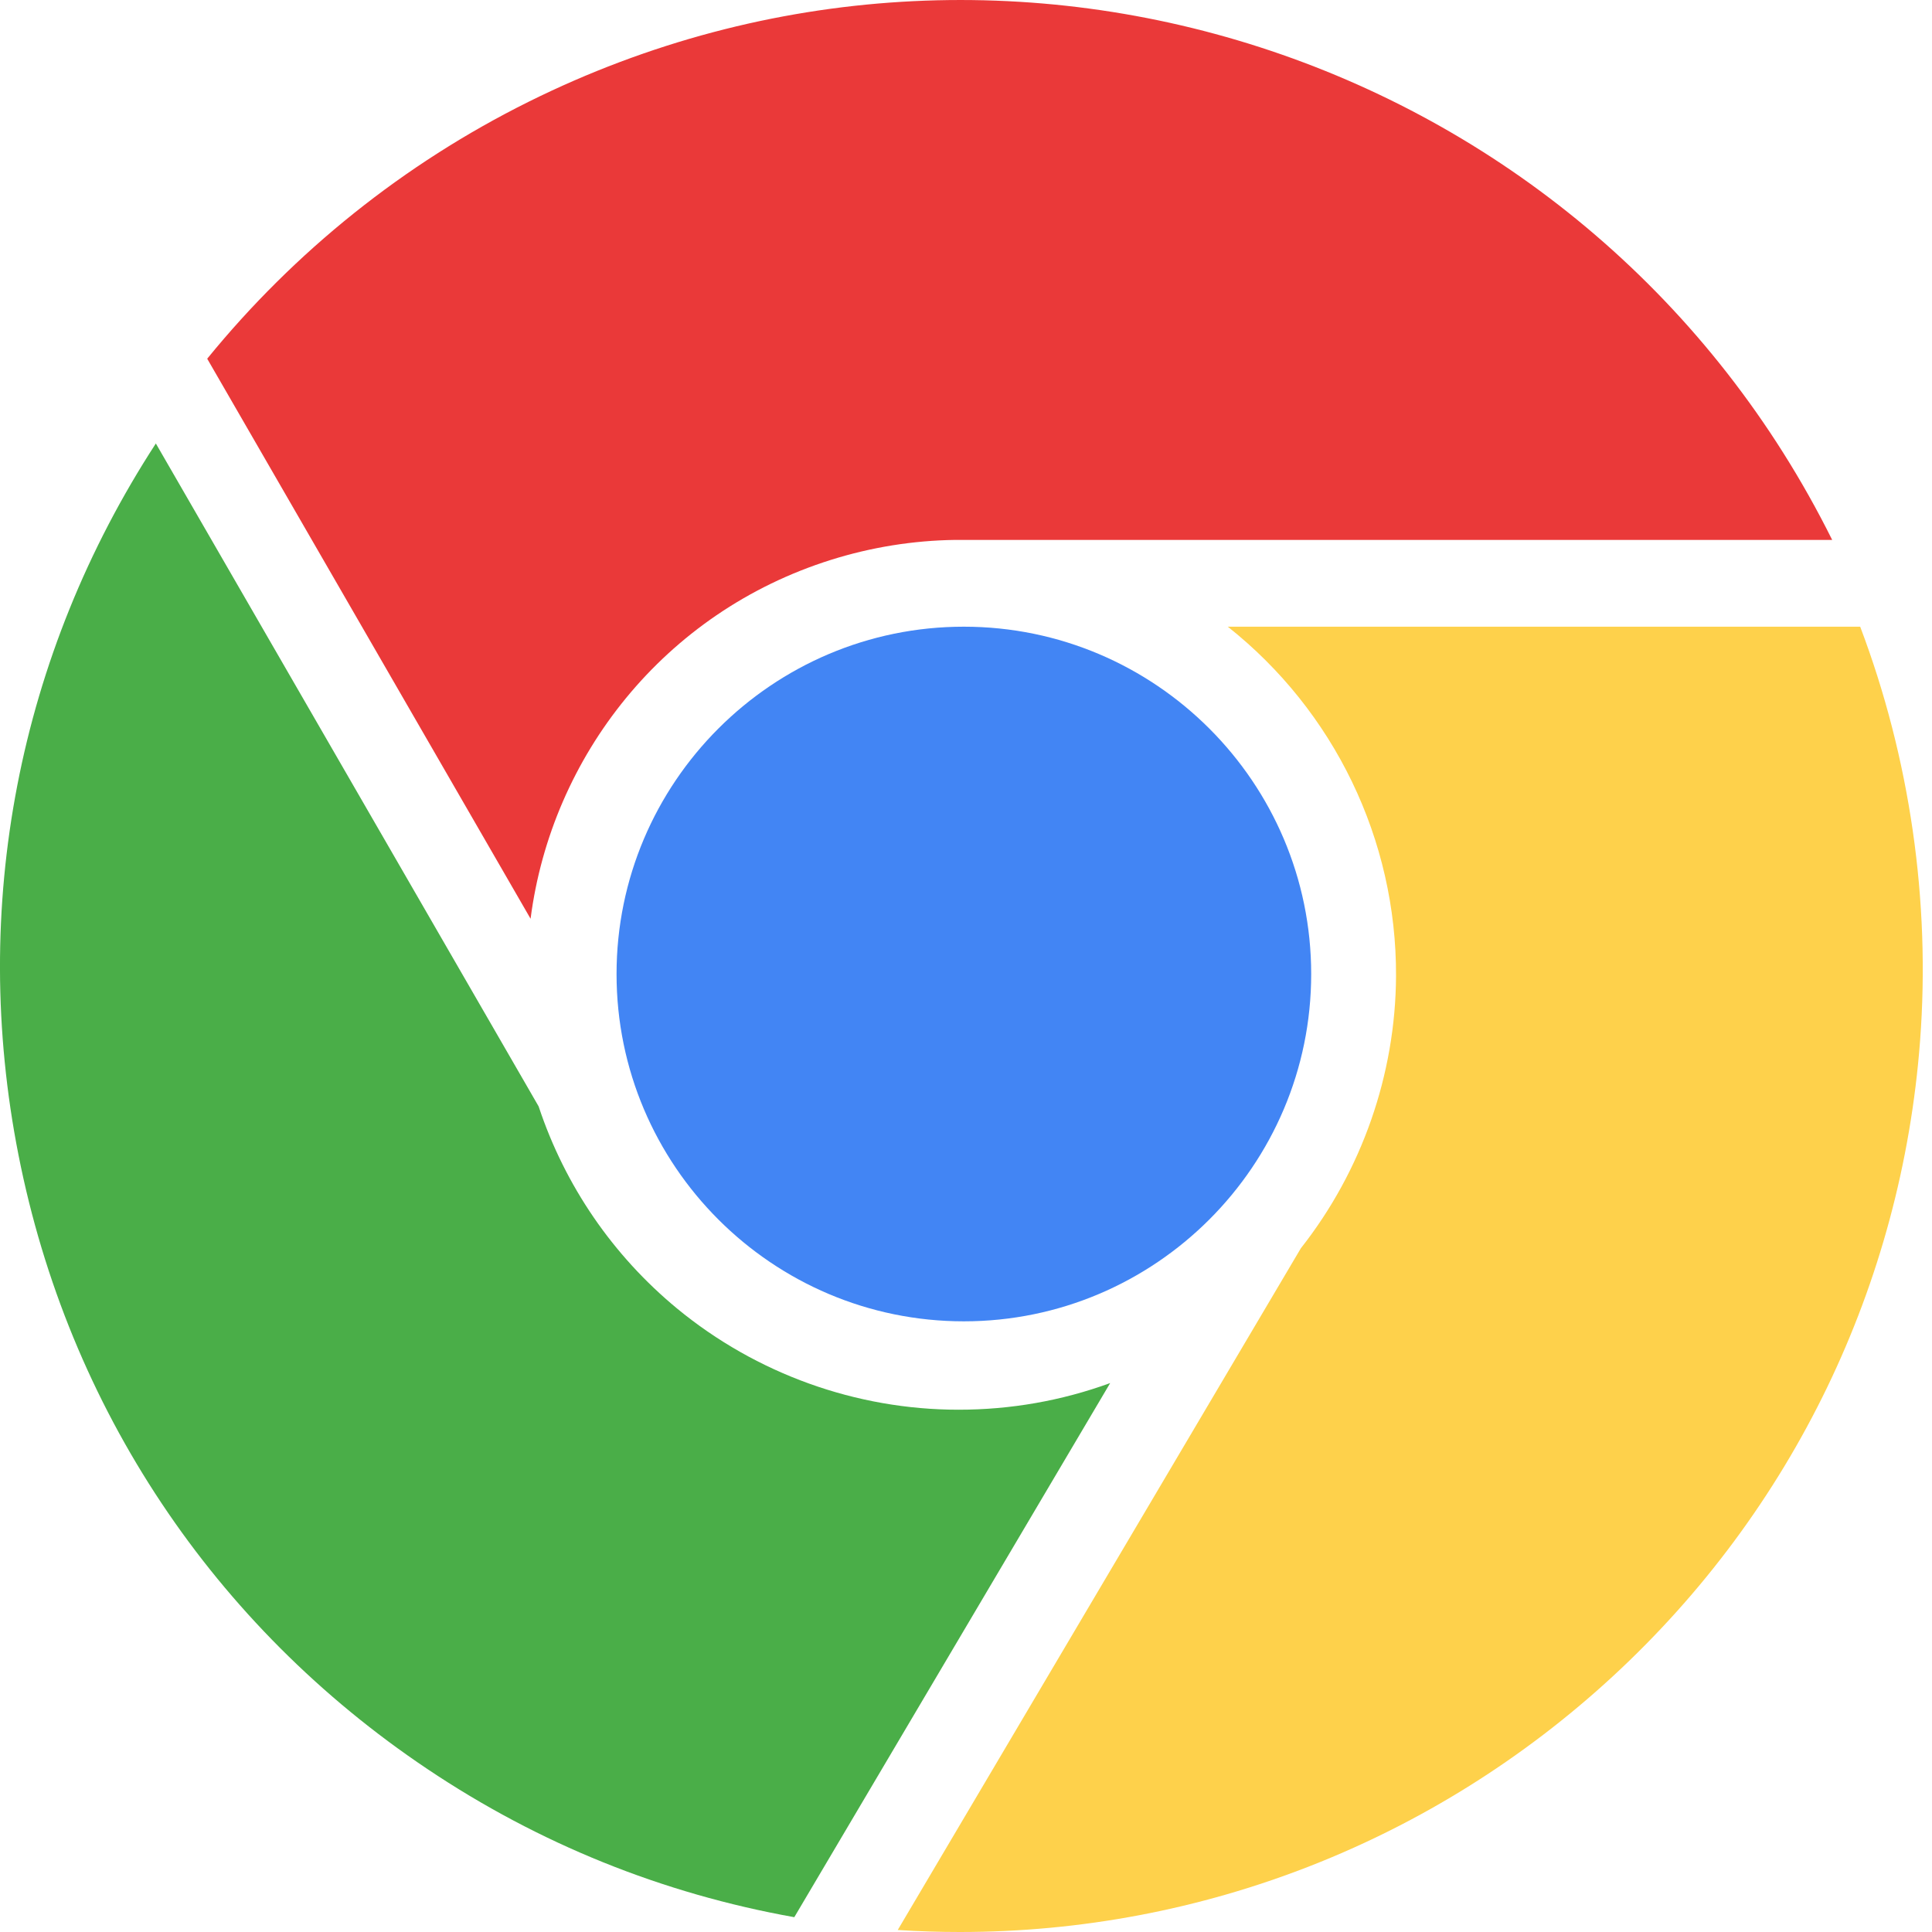
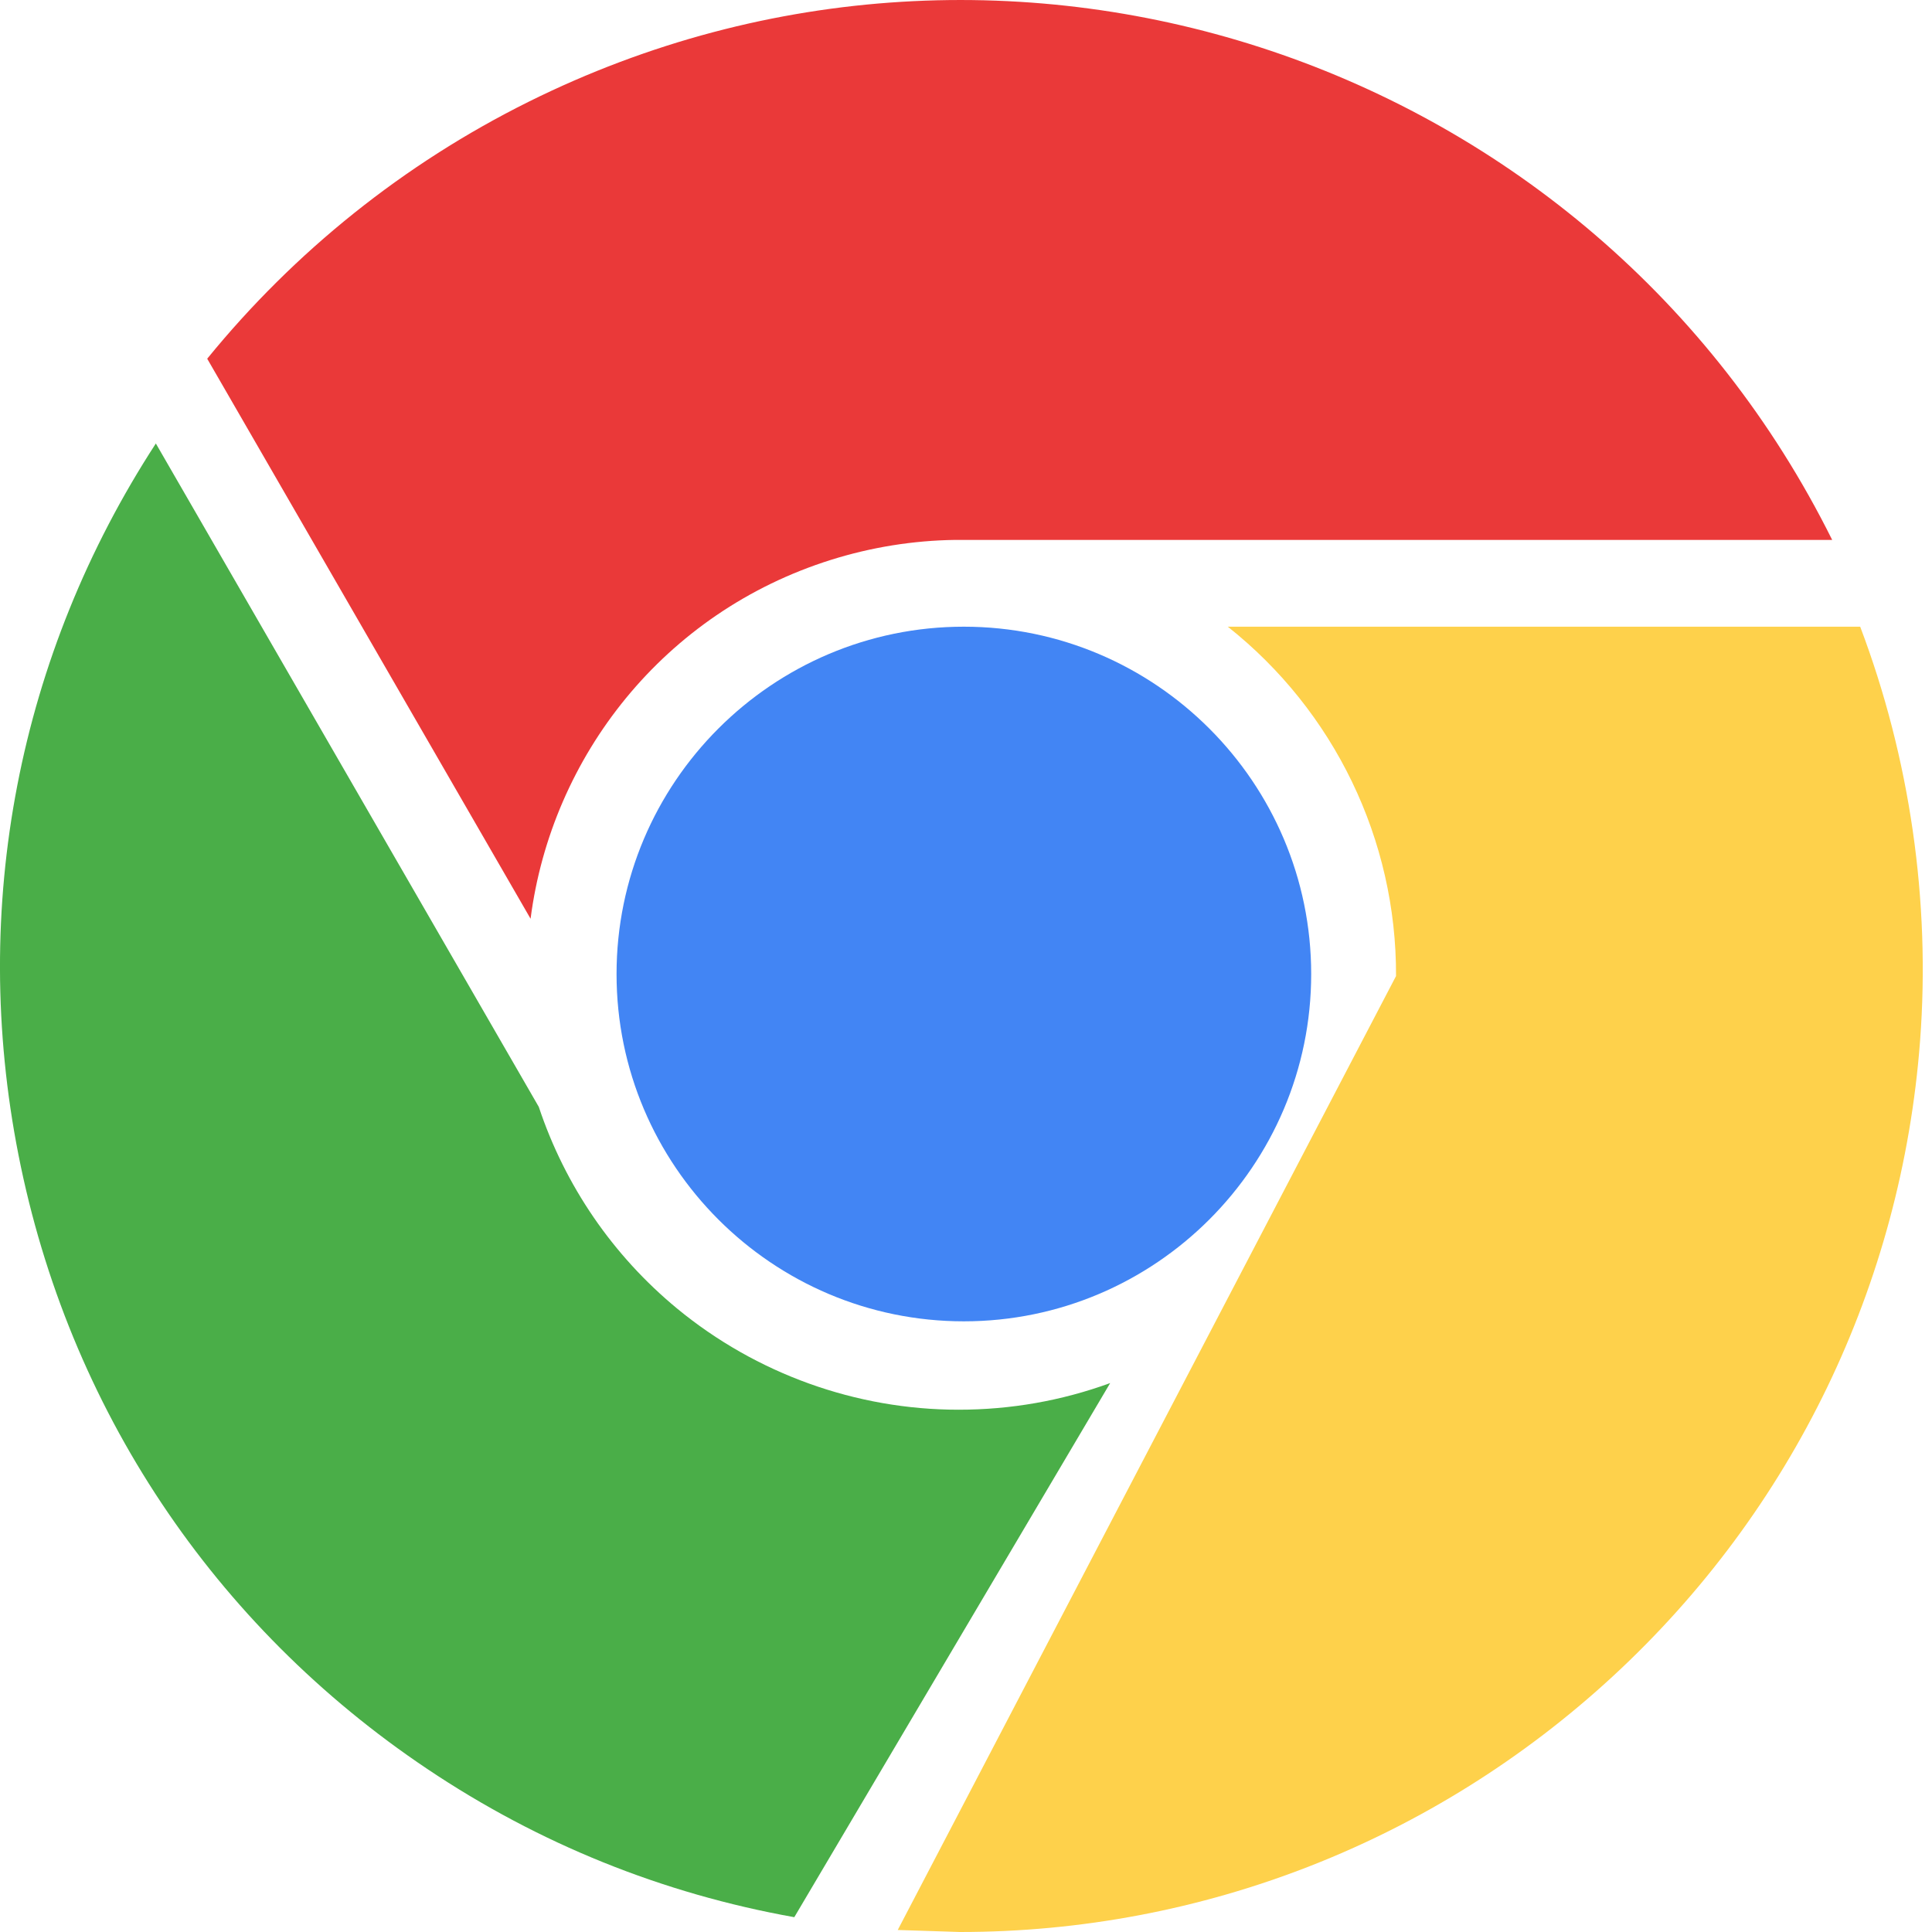
<svg xmlns="http://www.w3.org/2000/svg" width="800px" height="800px" viewBox="0 0 24 24">
  <g fill="none" fill-rule="evenodd">
-     <path fill="#4285F4" d="M11.973,16.414 C9.594,16.414 7.659,14.479 7.659,12.1 C7.659,9.721 9.594,7.785 11.973,7.785 C14.352,7.785 16.288,9.721 16.288,12.1 C16.288,14.479 14.352,16.414 11.973,16.414 L11.973,16.414 Z" />
-     <path fill="#4AAE48" d="M13.791,17.181 C13.187,17.401 12.555,17.512 11.907,17.512 C10.635,17.512 9.394,17.065 8.411,16.255 C7.614,15.597 7.02,14.732 6.693,13.75 L6.691,13.744 L1.936,5.509 C0.228,8.136 -0.378,11.268 0.23,14.349 C0.849,17.487 2.653,20.196 5.31,21.976 C6.694,22.904 8.227,23.523 9.867,23.816 L13.791,17.181 L13.791,17.181 Z" />
-     <path fill="#EA3939" d="M22.76,6.707 C19.79,0.732 12.539,-1.704 6.565,1.265 C5.018,2.034 3.66,3.123 2.574,4.456 L6.591,11.413 C6.852,9.393 8.25,7.606 10.322,6.955 C10.822,6.798 11.342,6.714 11.865,6.707 L22.76,6.707 Z" />
-     <path fill="#FED14B" d="M11.926,24 C14.936,24 17.817,22.871 20.037,20.822 C22.268,18.762 23.623,15.959 23.852,12.929 C23.983,11.194 23.726,9.417 23.108,7.785 L15.252,7.785 C16.574,8.832 17.349,10.431 17.342,12.125 C17.336,13.345 16.918,14.544 16.16,15.506 L11.152,23.975 C11.41,23.992 11.67,24 11.926,24 L11.926,24 L11.926,24 Z" />
+     <path fill="#4285F4" d="M11.973,16.414 C9.594,16.414 7.659,14.479 7.659,12.1 C7.659,9.721 9.594,7.785 11.973,7.785 C14.352,7.785 16.288,9.721 16.288,12.1 C16.288,14.479 14.352,16.414 11.973,16.414 Z" />
+     <path fill="#4AAE48" d="M13.791,17.181 C13.187,17.401 12.555,17.512 11.907,17.512 C10.635,17.512 9.394,17.065 8.411,16.255 C7.614,15.597 7.02,14.732 6.693,13.75 L1.936,5.509 C0.228,8.136 -0.378,11.268 0.23,14.349 C0.849,17.487 2.653,20.196 5.31,21.976 C6.694,22.904 8.227,23.523 9.867,23.816 Z" />
+     <path fill="#EA3939" d="M22.76,6.707 C19.79,0.732 12.539,-1.704 6.565,1.265 C5.018,2.034 3.66,3.123 2.574,4.456 L6.591,11.413 C6.852,9.393 8.25,7.606 10.322,6.955 C10.822,6.798 11.342,6.714 11.865,6.707 Z" />
+     <path fill="#FED14B" d="M11.926,24 C14.936,24 17.817,22.871 20.037,20.822 C22.268,18.762 23.623,15.959 23.852,12.929 C23.983,11.194 23.726,9.417 23.108,7.785 L15.252,7.785 C16.574,8.832 17.349,10.431 17.342,12.125 L11.152,23.975 Z" />
  </g>
</svg>
